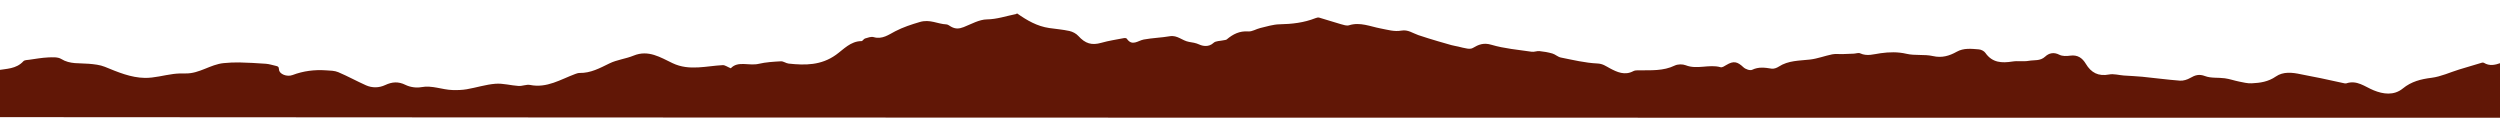
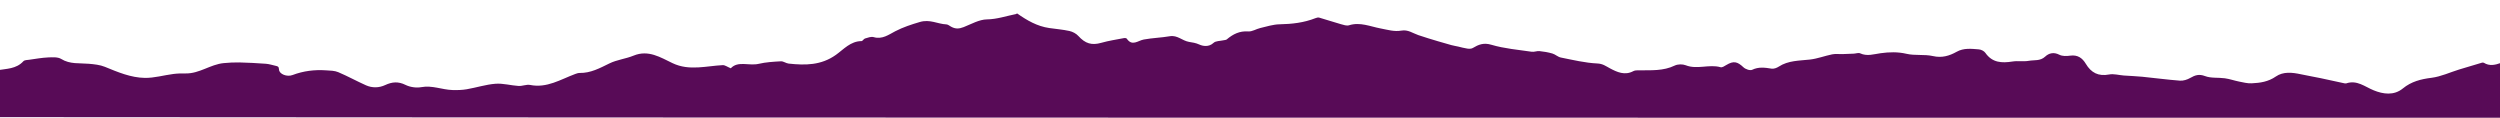
<svg xmlns="http://www.w3.org/2000/svg" id="Layer_1" data-name="Layer 1" viewBox="0 0 840.53 39.6">
  <defs>
-     <style> .cls-1 { fill: #611706; } </style>
+     <style> .cls-1 { fill: #580b57; } </style>
  </defs>
  <path class="cls-1" d="m341.96,4.56s-.22,0-.39.17c-3.36.68-6.39,1.74-9.74,1.79-2.63.04-5.26,1.58-7.83,2.59-1.57.61-2.78.68-4.27-.16-.5-.28-1.01-.72-1.53-.75-2.96-.12-5.53-1.82-8.96-.8-2.87.85-5.55,1.72-8.23,3.1-2.18,1.13-4.39,2.84-7.28,1.98-.85-.25-1.95.19-2.9.46-.45.13-.8.88-1.19.88-3.68.02-6.01,2.78-8.59,4.62-4.99,3.56-10.33,3.54-15.9,2.94-.88-.09-1.75-.81-2.59-.77-2.5.14-5.04.28-7.47.85-3.27.77-6.98-1.11-9.39,1.5-1.17-.48-1.96-1.1-2.71-1.06-2.74.14-5.47.61-8.22.76-2.96.16-5.8-.07-8.64-1.42-4.08-1.94-8.12-4.59-13.11-2.54-2.63,1.08-5.59,1.38-8.12,2.62-3.23,1.58-6.32,3.28-10.05,3.21-.49,0-.99.18-1.46.35-4.91,1.82-9.5,4.82-15.17,3.68-1.22-.24-2.59.42-3.87.34-2.6-.16-5.22-.94-7.77-.74-3.25.25-6.44,1.3-9.67,1.85-1.57.27-3.2.31-4.8.26-3.49-.11-6.81-1.65-10.46-.97-1.69.31-3.78,0-5.32-.76-2.43-1.21-4.51-1.02-6.81.05-2.1.98-4.36,1.02-6.47.09-3.15-1.4-6.18-3.09-9.36-4.43-1.21-.51-2.68-.51-4.04-.6-3.87-.27-7.64.19-11.3,1.58-1.83.7-4.44-.28-4.54-1.82-.06-1.01-.37-1.11-1.04-1.26-1.12-.25-2.23-.62-3.36-.71-2.98-.22-5.98-.38-8.97-.45-1.74-.04-3.5.07-5.24.23-4.44.43-8.16,3.55-12.76,3.47-1.4-.02-2.82,0-4.2.19-3.18.41-6.35,1.35-9.52,1.31-4.72-.07-9.1-1.94-13.45-3.72-1.67-.68-3.59-.87-5.42-1.03-3.13-.28-6.3.22-9.26-1.61-1.16-.72-2.97-.58-4.47-.52-2.09.1-4.16.48-6.23.77-.7.1-1.64.08-2.03.51-2.4,2.63-5.7,2.49-8.78,3.03,0,5.18,0,10.37.2,15.76,280.7.21,561.19.21,841.69.21,0-6.07,0-12.14-.18-18.42-1.98.71-3.79,1.09-5.66-.04-.16-.09-.41-.13-.59-.08-2.59.76-5.18,1.53-7.75,2.32-3.08.95-6.1,2.38-9.24,2.78-3.62.45-6.83,1.25-9.71,3.61-3,2.45-6.64,1.89-9.77.61-3.03-1.24-5.62-3.55-9.23-2.34-.25.08-.58,0-.86-.07-2.57-.55-5.13-1.14-7.71-1.67-2.24-.47-4.5-.85-6.74-1.33-2.88-.62-5.91-.94-8.36.76-2.55,1.77-5.28,2.16-8.13,2.29-1.41.07-2.85-.31-4.26-.59-1.6-.32-3.15-.88-4.76-1.1-2.22-.31-4.64.03-6.66-.74-2.02-.77-3.34-.31-4.97.62-1.01.58-2.32,1-3.45.92-4.25-.32-8.47-.9-12.71-1.32-2.04-.2-4.1-.26-6.15-.41-1.66-.12-3.39-.65-4.96-.35-3.61.7-6.05-.58-7.85-3.6-1.17-1.96-2.76-3.07-5.23-2.73-1.2.17-2.64.22-3.65-.3-1.88-.97-3.51-.57-4.79.63-1.66,1.55-3.67,1.07-5.5,1.41-1.78.32-3.68-.06-5.47.23-3.59.57-6.79.44-9.13-2.91-.43-.62-1.42-1.11-2.19-1.17-2.52-.2-5.08-.53-7.46.81-2.48,1.39-4.96,2.13-7.98,1.44-2.87-.65-6.02-.09-8.88-.76-2.96-.69-5.8-.6-8.7-.2-2.3.31-4.54,1.13-6.88.04-.58-.27-1.43.08-2.16.11-1.29.06-2.58.11-3.87.15-1.13.03-2.29-.14-3.37.08-2.51.51-4.95,1.46-7.47,1.75-3.61.41-7.28.28-10.52,2.39-.67.44-1.64.79-2.4.67-2.23-.36-4.33-.67-6.54.39-.7.33-2.22-.2-2.9-.84-2.07-1.96-3.34-2.23-5.76-.78-.6.36-1.4.91-1.94.75-3.86-1.1-7.85.87-11.72-.66-1.07-.42-2.67-.39-3.69.1-3.86,1.86-7.92,1.56-11.98,1.6-.65,0-1.4-.02-1.93.27-2.88,1.55-5.5.33-7.9-.95-1.39-.74-2.37-1.54-4.23-1.62-4.11-.19-8.19-1.19-12.26-2-1-.2-1.85-1.06-2.84-1.35-1.41-.41-2.89-.66-4.35-.81-.85-.09-1.76.35-2.6.22-4.55-.68-9.2-1.05-13.57-2.35-2.62-.78-4.3-.07-6.27,1.1-.47.28-1.21.27-1.8.19-1.04-.14-2.05-.45-3.07-.68-.76-.17-1.53-.29-2.28-.49-1.5-.41-3-.84-4.49-1.29-2.22-.67-4.46-1.32-6.65-2.08-1.86-.64-3.48-1.91-5.69-1.51-2.37.43-4.66-.29-7.01-.73-3.46-.65-6.89-2.24-10.59-1.06-.79.25-1.84-.12-2.73-.37-2.45-.7-4.86-1.5-7.31-2.21-.37-.11-.87.04-1.26.19-3.88,1.53-7.9,1.98-12.05,2.06-2.17.04-4.34.75-6.49,1.25-1.37.32-2.74,1.25-4.05,1.15-2.91-.22-5.12.91-7.21,2.67-.25.21-.69.21-1.04.29-1.16.28-2.67.18-3.42.89-1.59,1.49-3.62,1.09-4.8.54-1.18-.54-2.3-.69-3.45-.88-2.23-.37-3.9-2.34-6.43-1.9-2.89.5-5.86.57-8.75,1.1-1.98.36-3.9,2.39-5.73-.27-.13-.19-.62-.27-.9-.21-2.56.5-5.16.88-7.66,1.59-3.23.92-5.38.29-7.75-2.32-.73-.8-1.9-1.41-2.97-1.65-2.23-.49-4.54-.67-6.81-1-4.05-.59-7.47-2.57-10.74-4.88" />
</svg>
